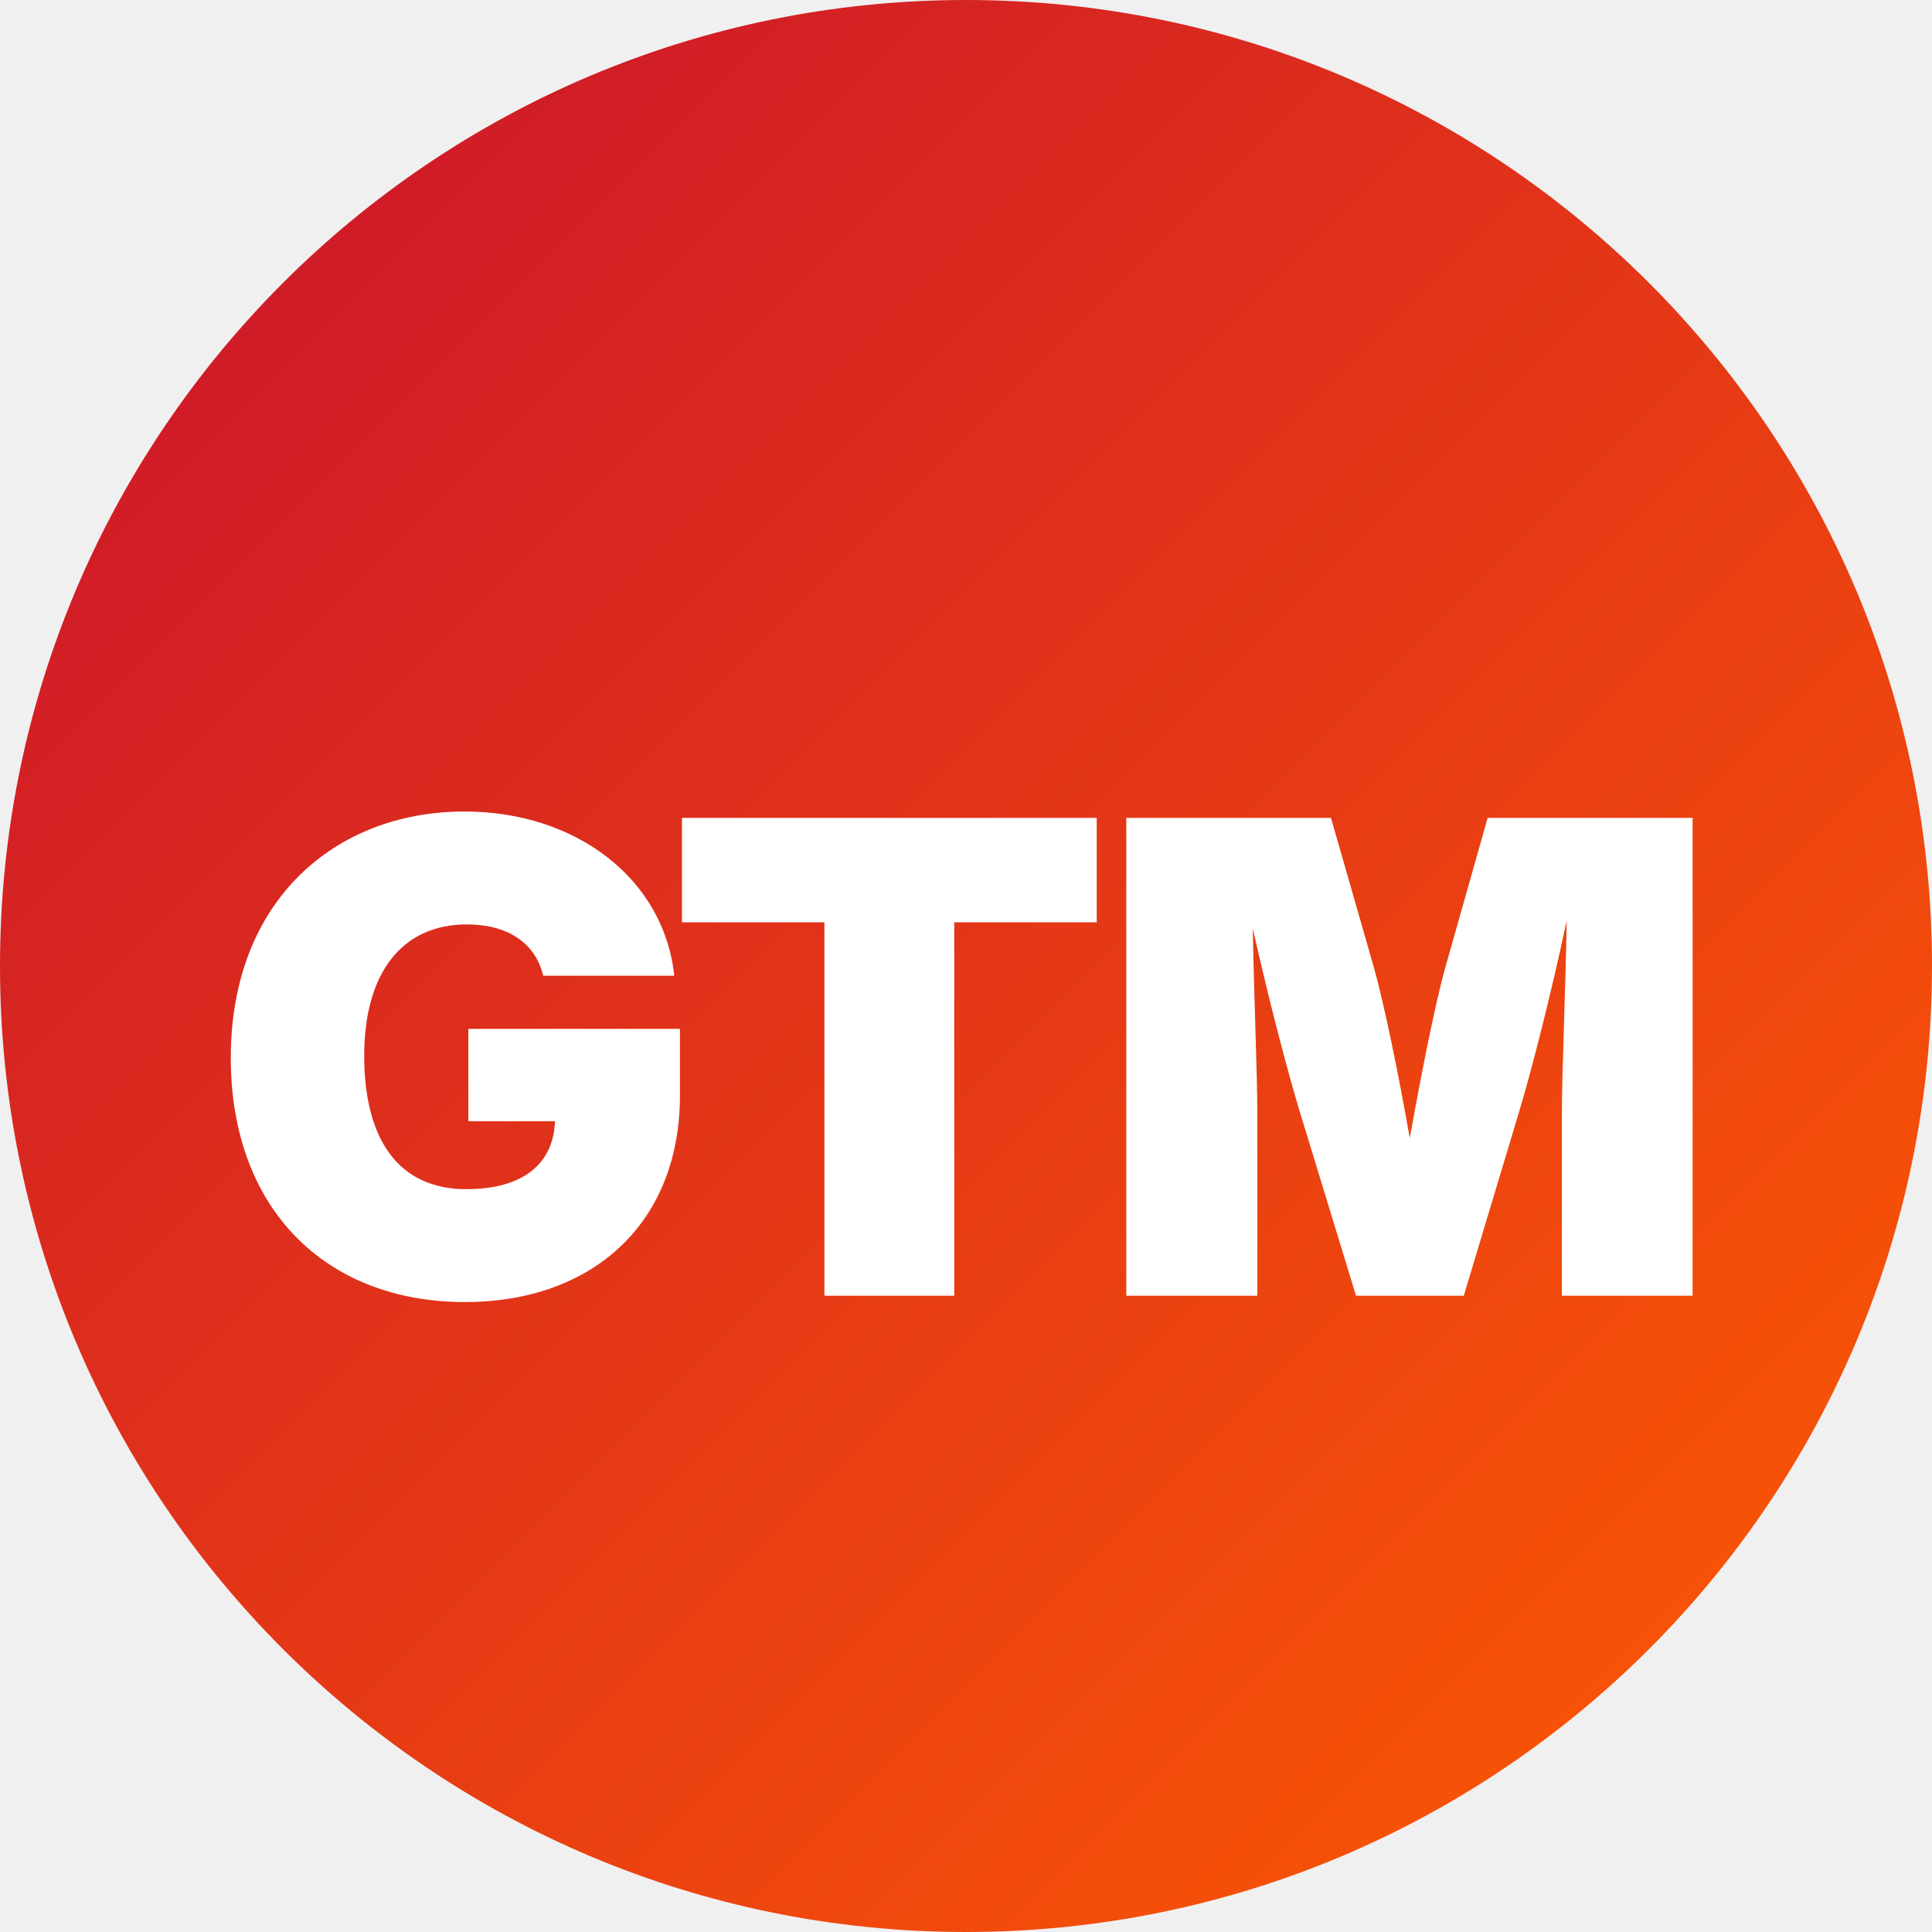
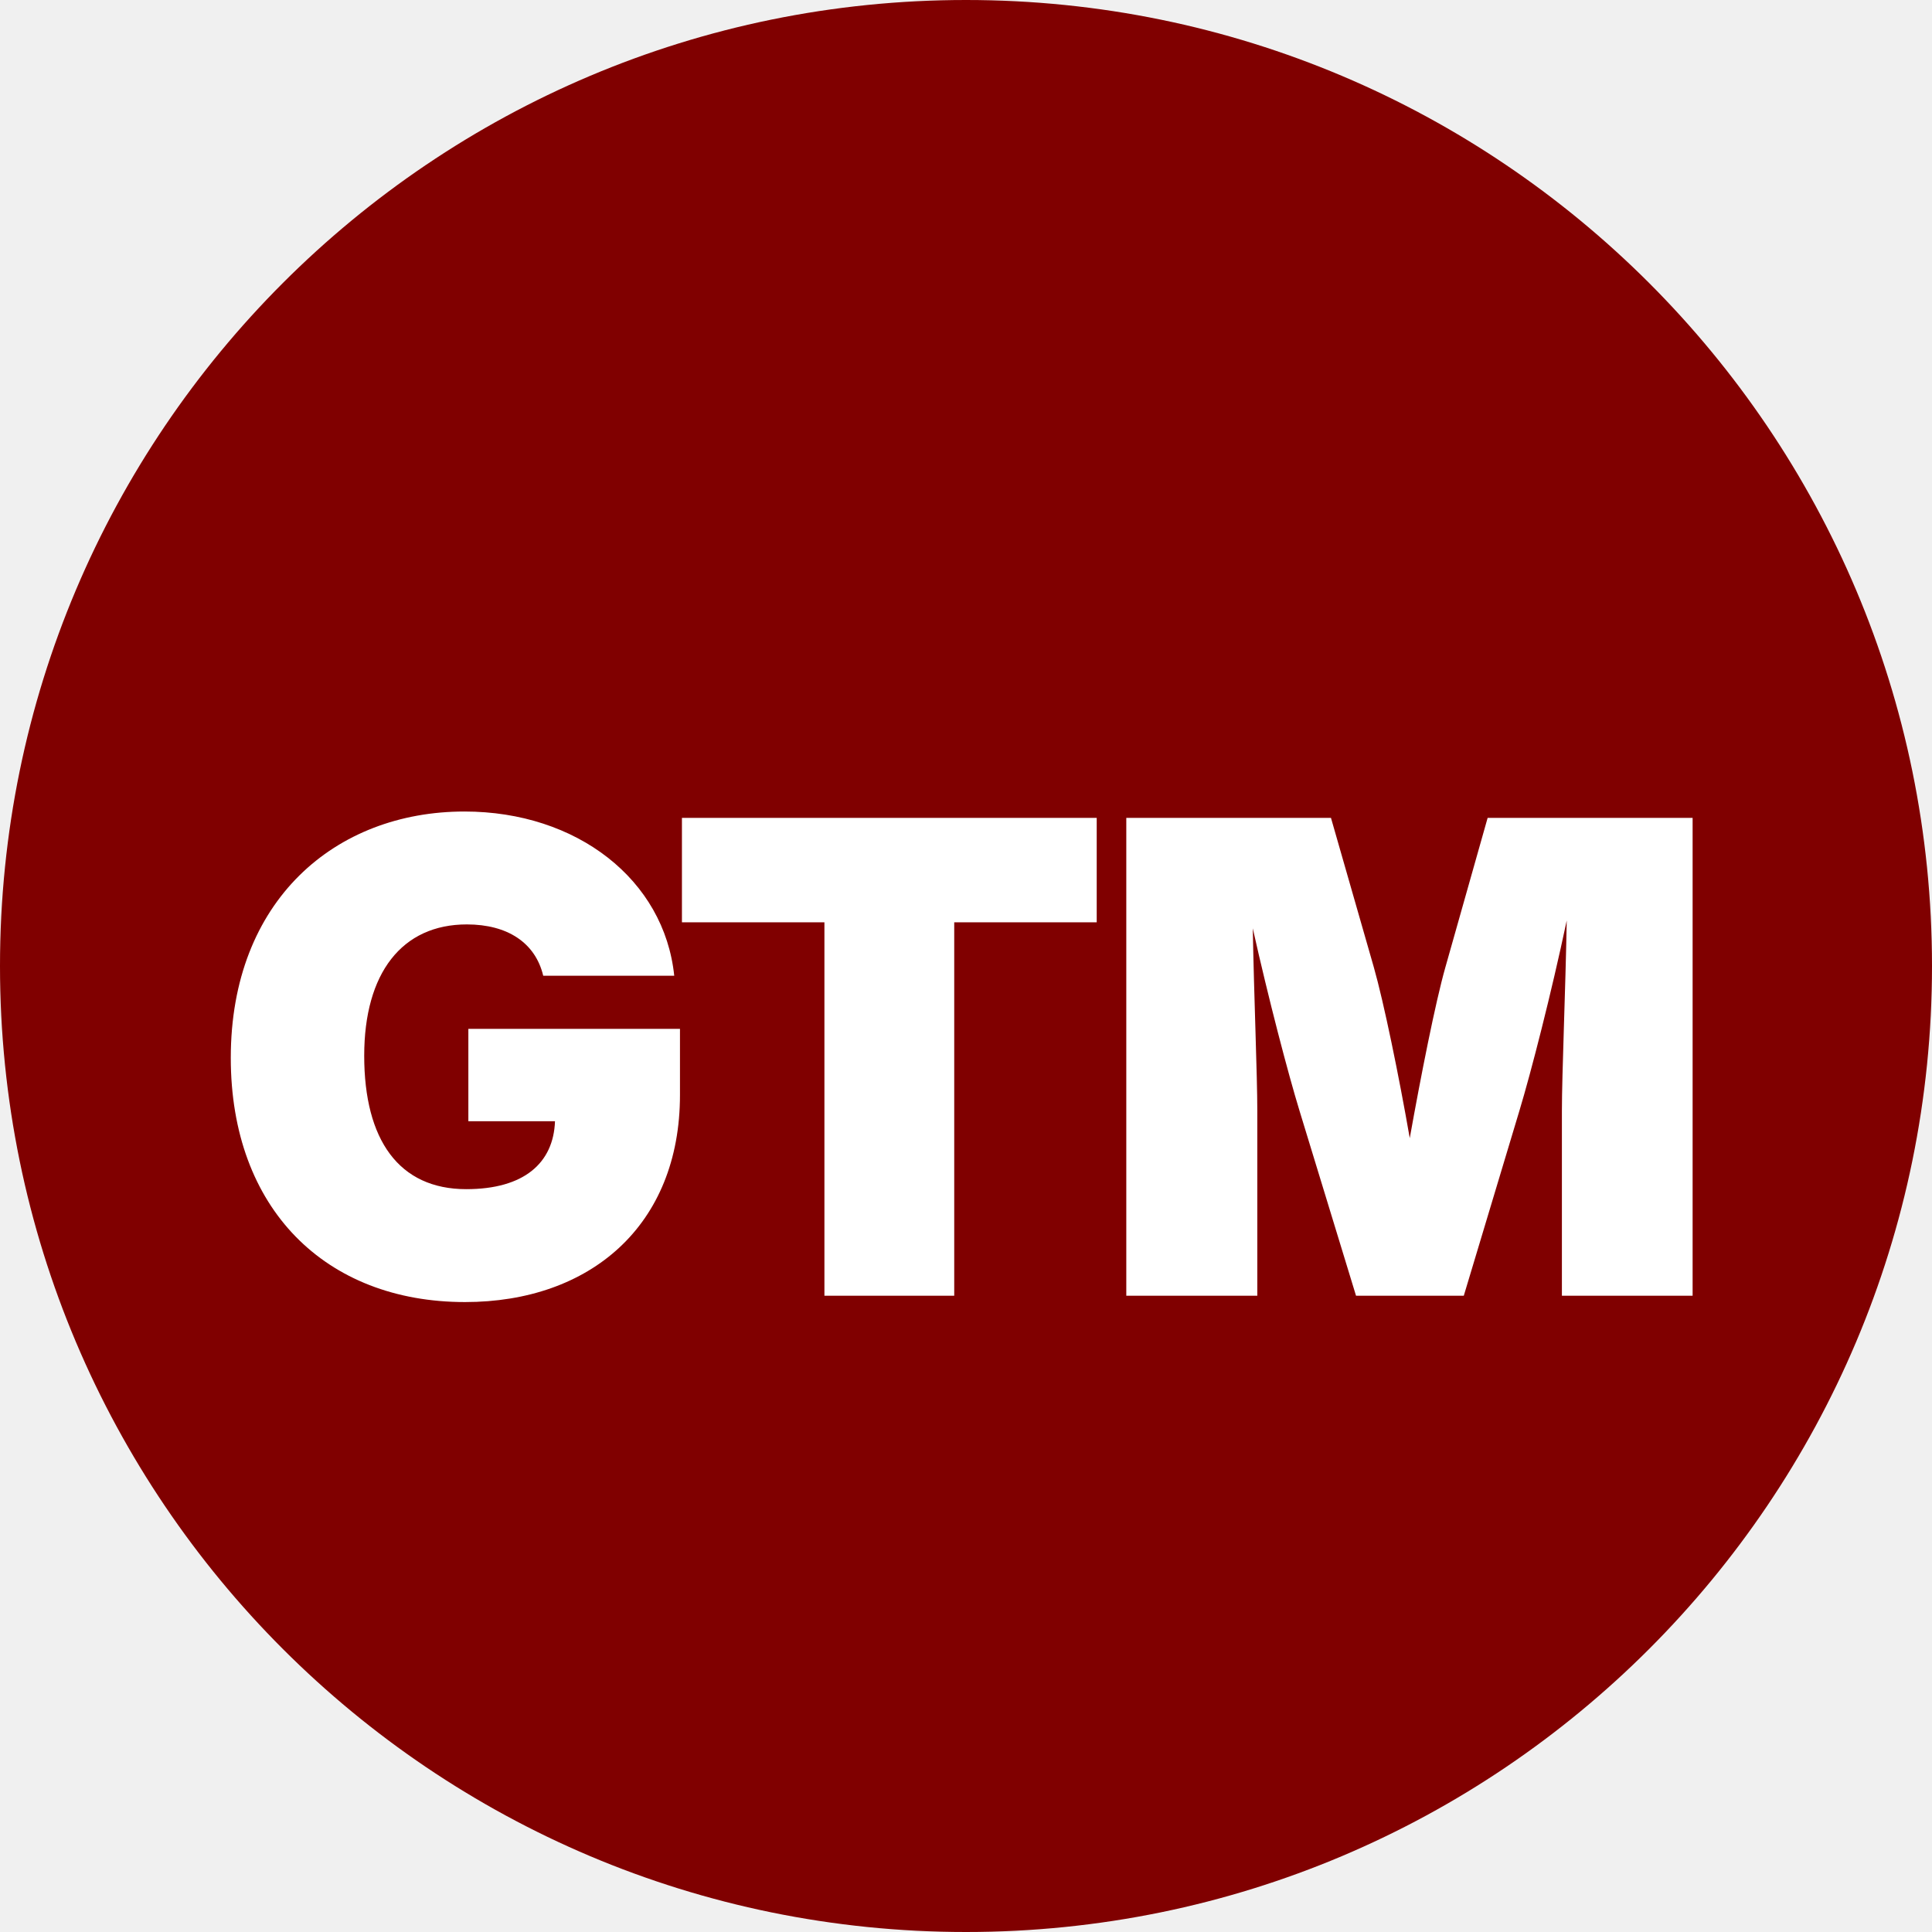
<svg xmlns="http://www.w3.org/2000/svg" viewBox="0 0 100 100">
-   <defs>
-     <linearGradient id="gtmGrad" x1="0%" y1="0%" x2="100%" y2="100%">
-       <stop offset="0%" stop-color="#C8102E" />
-       <stop offset="100%" stop-color="#FF5E00" />
-     </linearGradient>
-   </defs>
-   <circle cx="50" cy="50" r="50" fill="url(#gtmGrad)" />
+   <circle cx="50" cy="50" r="50" fill="#800000" />
  <text x="50" y="54" font-family="'Outfit', -apple-system, BlinkMacSystemFont, sans-serif" font-weight="900" font-size="34" fill="#ffffff" text-anchor="middle" dominant-baseline="middle" letter-spacing="-1">GTM</text>
</svg>
